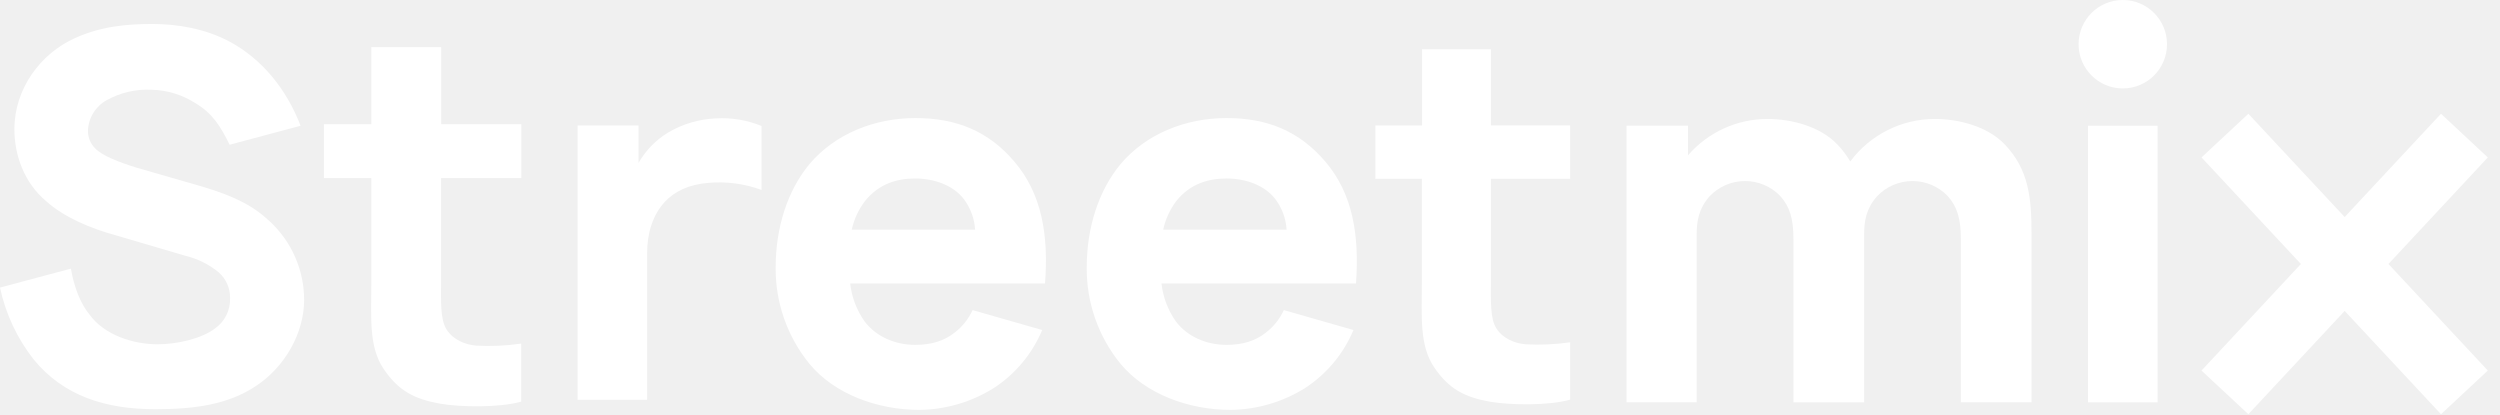
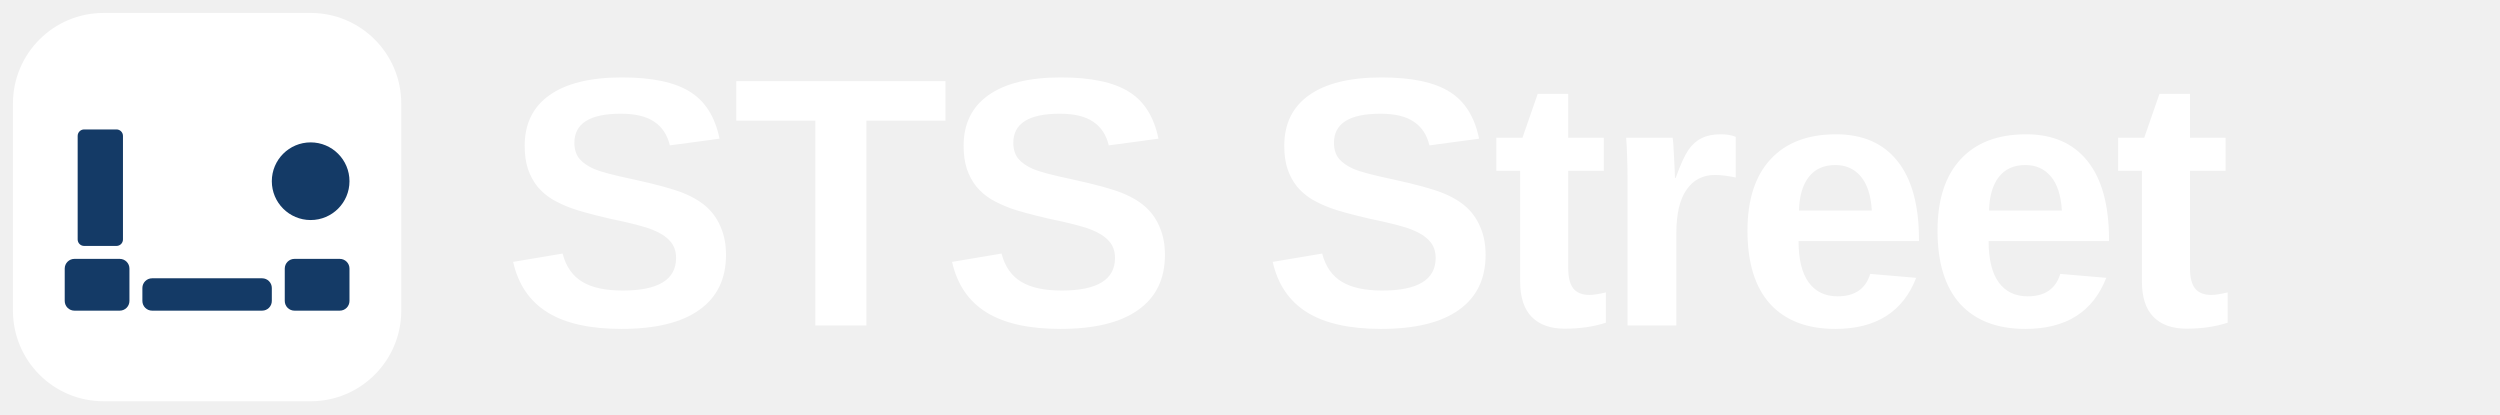
- <svg xmlns="http://www.w3.org/2000/svg" clip-rule="evenodd" fill-rule="evenodd" stroke-linejoin="round" stroke-miterlimit="2" viewBox="0 0 169 28">
-   <g fill="#fff">
-     <g fill-rule="nonzero">
-       <path d="m51.482 8.516v4.324c-1.146-.421-2.37-.585-3.586-.479-1.337.102-2.305.584-2.951 1.28-.824.892-1.201 2.126-1.201 3.499v9.887h-4.697v-18.547h4.118v2.534c.48-.841 1.164-1.546 1.991-2.049.98-.582 2.088-.912 3.227-.961 1.058-.065 2.118.111 3.099.512z" />
-       <path d="m100.787 18.882c0 1.442-.069 2.643.376 3.329.446.687 1.237.997 1.957 1.063 1.009.055 2.022.01 3.022-.135v3.877c-1.442.413-4.052.377-5.424.139-1.717-.31-2.779-.858-3.776-2.336-.996-1.478-.825-3.432-.825-5.663v-7.069h-3.142v-3.607h3.155v-5.15h4.657v5.148h5.355v3.609h-5.355z" />
-       <path d="m137.331 15.803v11.388h-4.777v-11.042c0-1.35-.243-2.18-.899-2.907-.621-.642-1.478-1.004-2.371-1.004-.911 0-1.782.376-2.405 1.04-.728.83-.864 1.659-.864 2.602v11.318h-4.779v-11.049c0-1.35-.241-2.18-.899-2.907-.622-.642-1.478-1.004-2.371-1.004-.911 0-1.782.376-2.406 1.04-.725.83-.866 1.659-.866 2.594v11.319h-4.74v-18.698h4.154v2.008c1.353-1.568 3.328-2.467 5.399-2.459 1.557 0 3.53.487 4.705 1.732.333.345.623.729.866 1.142 1.348-1.816 3.484-2.884 5.745-2.874 1.557 0 3.529.487 4.708 1.732 1.626 1.703 1.8 3.642 1.8 6.029z" />
-       <path d="m141.147 8.501h4.705v18.697h-4.705z" />
-     </g>
-     <circle cx="143.501" cy="2.989" r="2.989" />
-     <path d="m58.443 21.722c.769 1.025 2.049 1.591 3.425 1.591 1.109 0 1.975-.277 2.666-.83.523-.4.939-.922 1.212-1.521l4.705 1.347c-.669 1.599-1.802 2.962-3.253 3.911-1.514.954-3.264 1.47-5.053 1.488-2.838 0-5.745-1.073-7.428-3.115-1.496-1.835-2.303-4.137-2.282-6.505 0-2.7.794-5.192 2.282-6.993 1.731-2.049 4.395-3.114 7.171-3.114 2.777 0 4.951.902 6.68 2.943 1.87 2.18 2.321 4.984 2.077 8.237h-13.172c.102.922.436 1.803.97 2.561zm.034-8.134c-.438.572-.745 1.234-.899 1.939h8.339c-.045-.754-.312-1.477-.768-2.078-.727-.935-2.008-1.383-3.289-1.383-1.204 0-2.438.346-3.383 1.522z" fill-rule="nonzero" />
-     <path d="m79.484 21.722c.769 1.025 2.049 1.591 3.427 1.591 1.107 0 1.973-.277 2.664-.83.523-.4.939-.922 1.212-1.521l4.707 1.347c-.669 1.599-1.803 2.961-3.253 3.911-1.514.954-3.263 1.469-5.053 1.488-2.838 0-5.745-1.073-7.44-3.115-1.498-1.834-2.306-4.137-2.285-6.505 0-2.7.796-5.192 2.285-6.993 1.728-2.049 4.395-3.114 7.171-3.114 2.777 0 4.933.902 6.672 2.943 1.867 2.18 2.305 4.984 2.075 8.237h-13.15c.102.922.435 1.803.968 2.561zm.036-8.134c-.434.573-.737 1.235-.888 1.939h8.342c-.044-.754-.312-1.477-.769-2.078-.725-.935-2.005-1.383-3.286-1.383-1.214 0-2.466.346-3.399 1.522z" fill-rule="nonzero" />
-     <path d="m15.524 9.784c-.625-1.25-1.145-2.118-2.326-2.817-.883-.566-1.905-.877-2.953-.899-1.052-.055-2.098.187-3.02.696-.766.417-1.254 1.211-1.28 2.083-.003.442.173.868.486 1.18.451.487 1.596.938 2.849 1.322l4.341 1.25c2.221.658 3.506 1.319 4.61 2.361 1.483 1.369 2.327 3.297 2.328 5.315 0 2.187-1.249 4.48-3.229 5.799-1.908 1.286-4.201 1.588-6.829 1.588-3.329 0-6.183-.868-8.229-3.368-1.117-1.424-1.894-3.084-2.272-4.854l4.792-1.28c.21 1.211.625 2.33 1.253 3.099 1.006 1.39 2.95 2.015 4.61 2.015 1.319 0 2.986-.381 3.891-1.078.659-.469 1.038-1.241 1.006-2.049.013-.663-.269-1.299-.768-1.736-.648-.534-1.408-.914-2.223-1.112l-4.641-1.365c-1.875-.512-3.586-1.253-4.793-2.328-1.495-1.25-2.154-3.125-2.154-4.867 0-2.746 1.77-5.107 4.062-6.147 1.806-.832 3.614-.971 5.279-.971s3.586.313 5.246 1.214c2.113 1.15 3.785 3.13 4.759 5.666z" fill-rule="nonzero" />
-     <path d="m29.816 18.92c0 1.458-.069 2.674.382 3.368.45.694 1.249 1.007 1.979 1.076 1.021.057 2.045.01 3.056-.138v3.924c-1.457.415-4.098.381-5.486.138-1.737-.313-2.818-.868-3.822-2.362-1.004-1.493-.824-3.47-.824-5.716v-7.172h-3.205v-3.642h3.205v-5.21h4.723v5.21h5.417v3.642h-5.425z" fill-rule="nonzero" />
-     <path d="m168.176 10.643-3.166-2.952-16.188 17.359 3.166 2.952z" />
-     <path d="m165.011 28.001 3.165-2.952-16.187-17.359-3.166 2.952z" />
+ <svg xmlns="http://www.w3.org/2000/svg" viewBox="0 0 169 28" width="169" height="28">
+   <g transform="translate(0 0) scale(0.4375)">
+     <rect x="2" y="2" width="60" height="60" rx="14" fill="#ffffff" />
+     <rect x="10" y="40" width="10" height="8" rx="1.5" fill="#143a66" />
+     <rect x="22" y="43" width="20" height="5" rx="1.5" fill="#143a66" />
+     <rect x="44" y="40" width="10" height="8" rx="1.5" fill="#143a66" />
+     <rect x="12" y="20" width="7" height="18" rx="1" fill="#143a66" />
+     <circle cx="48" cy="28" r="6" fill="#143a66" />
  </g>
+   <text x="34" y="22" font-family="Manrope, Rubik, Arial, Helvetica, sans-serif" font-weight="700" font-size="24" fill="#ffffff" letter-spacing="-0.5">STS Street</text>
</svg>
